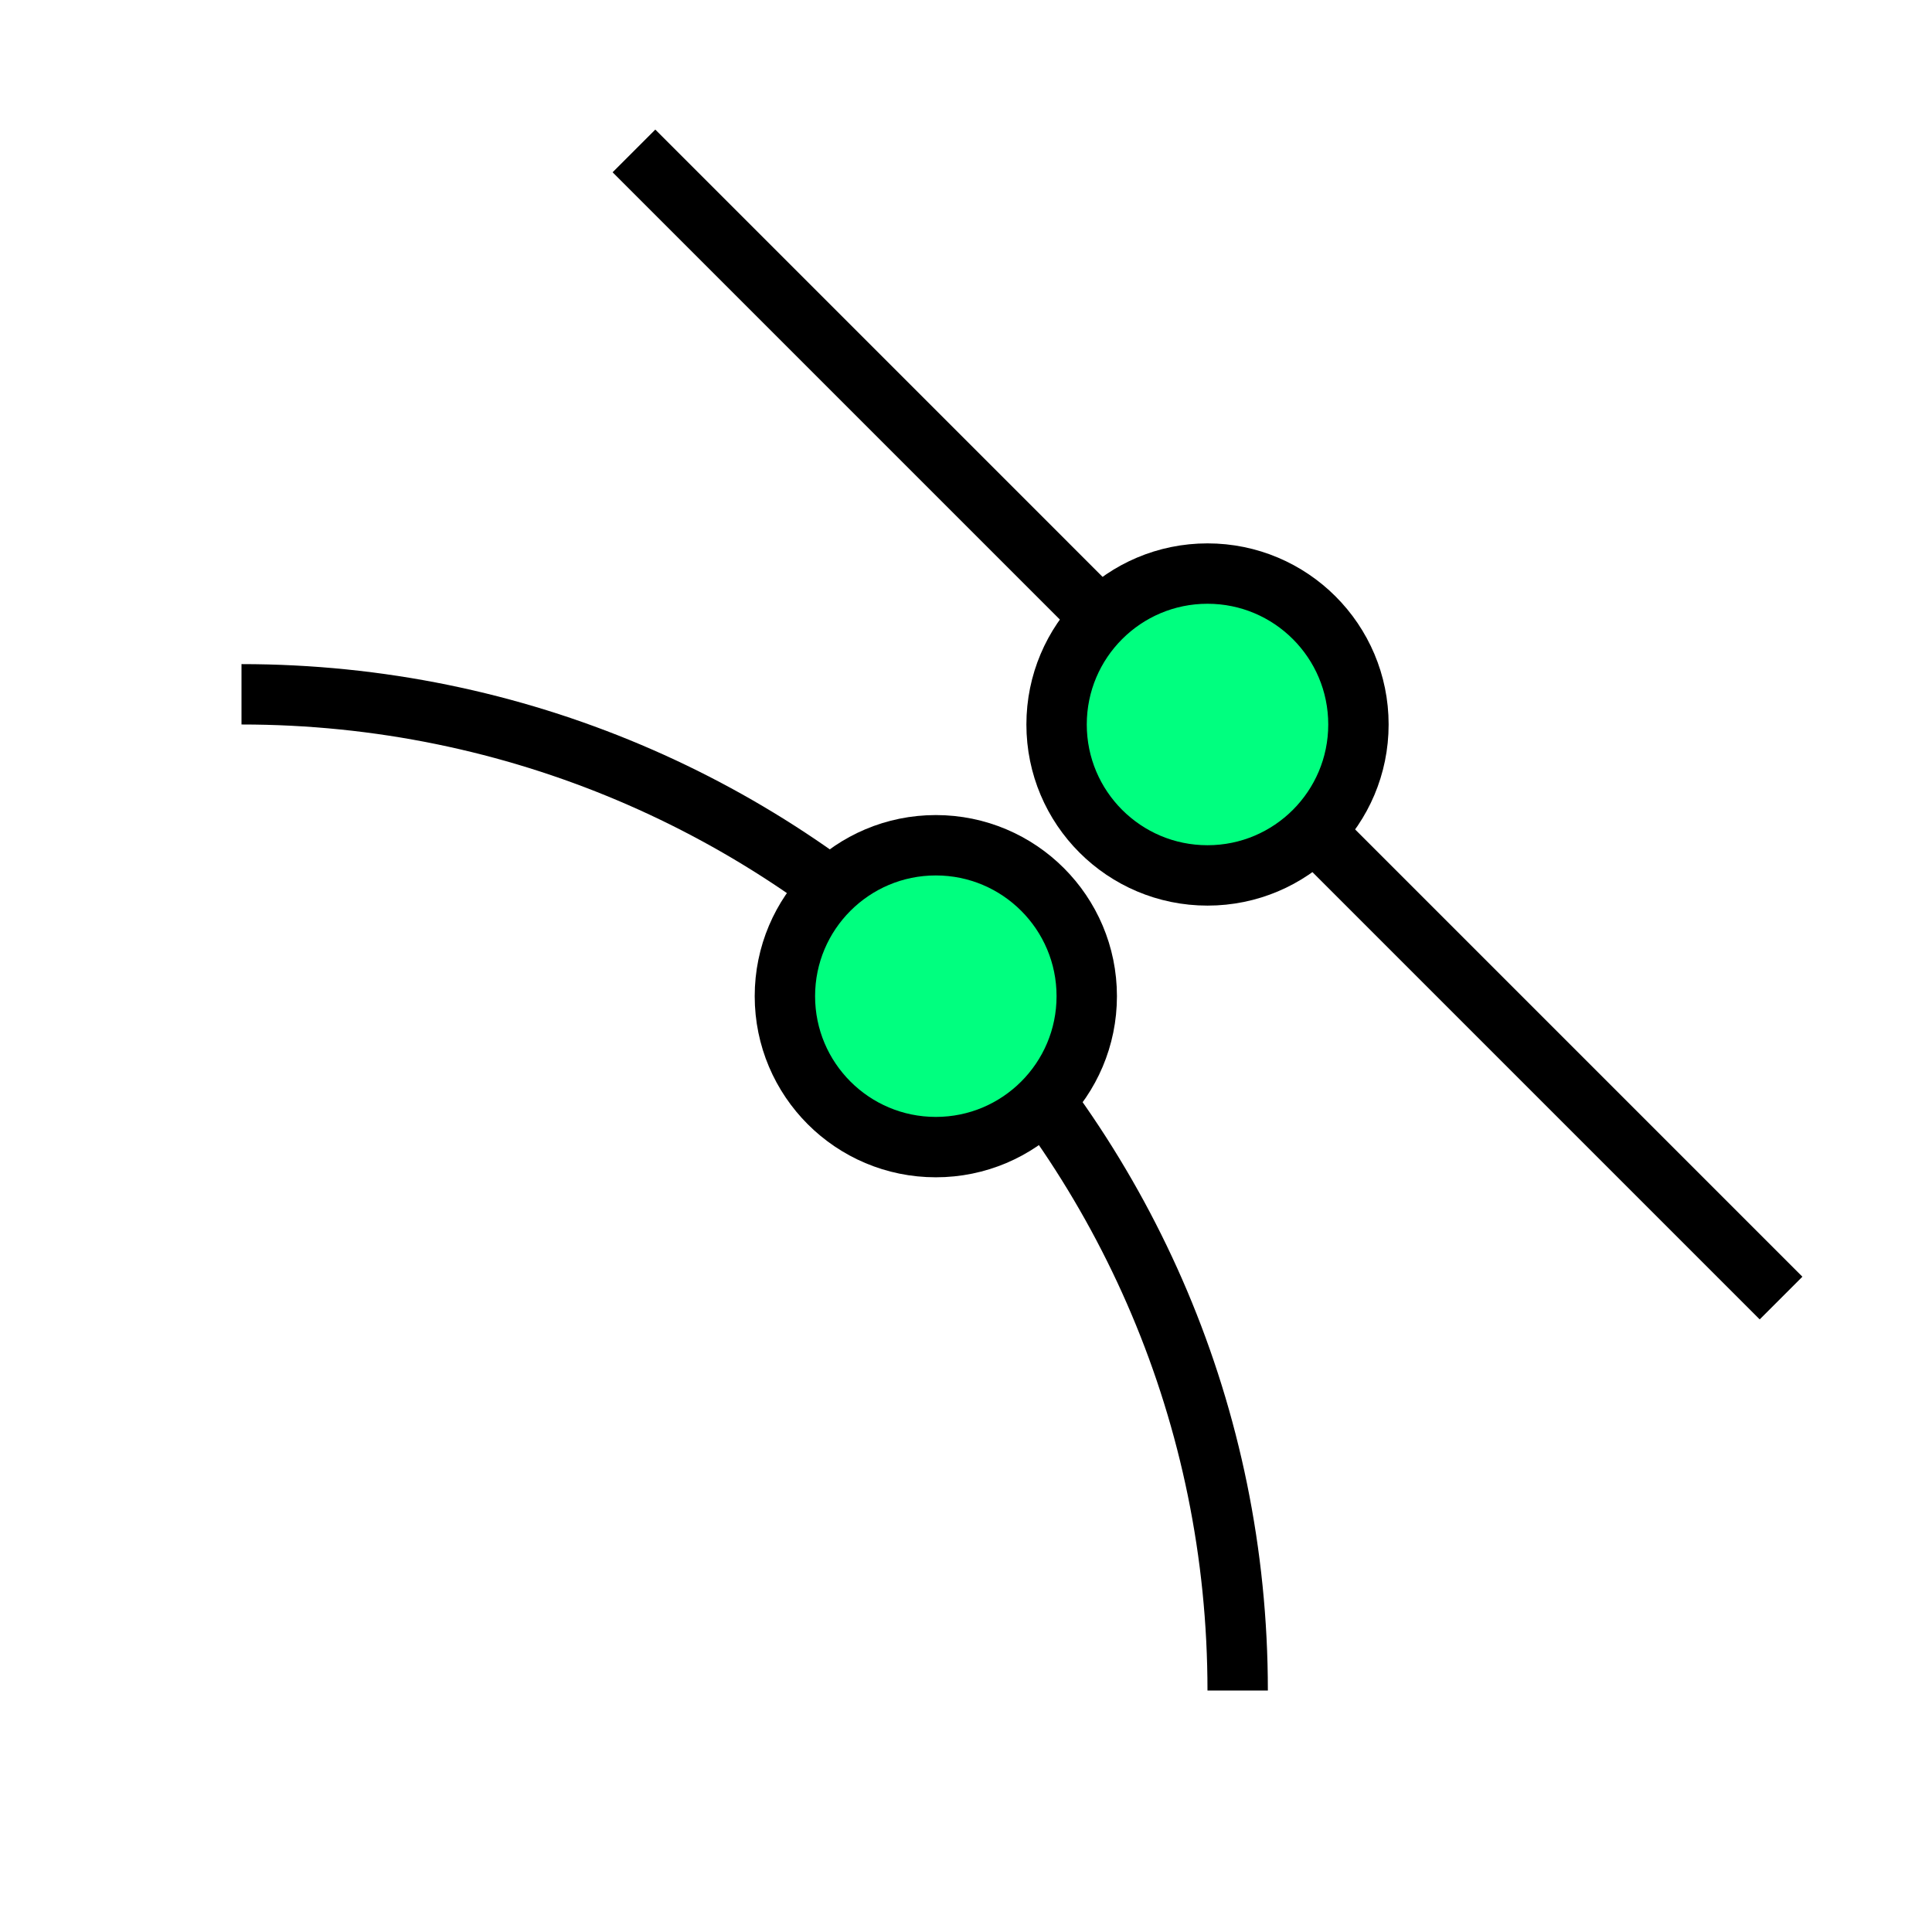
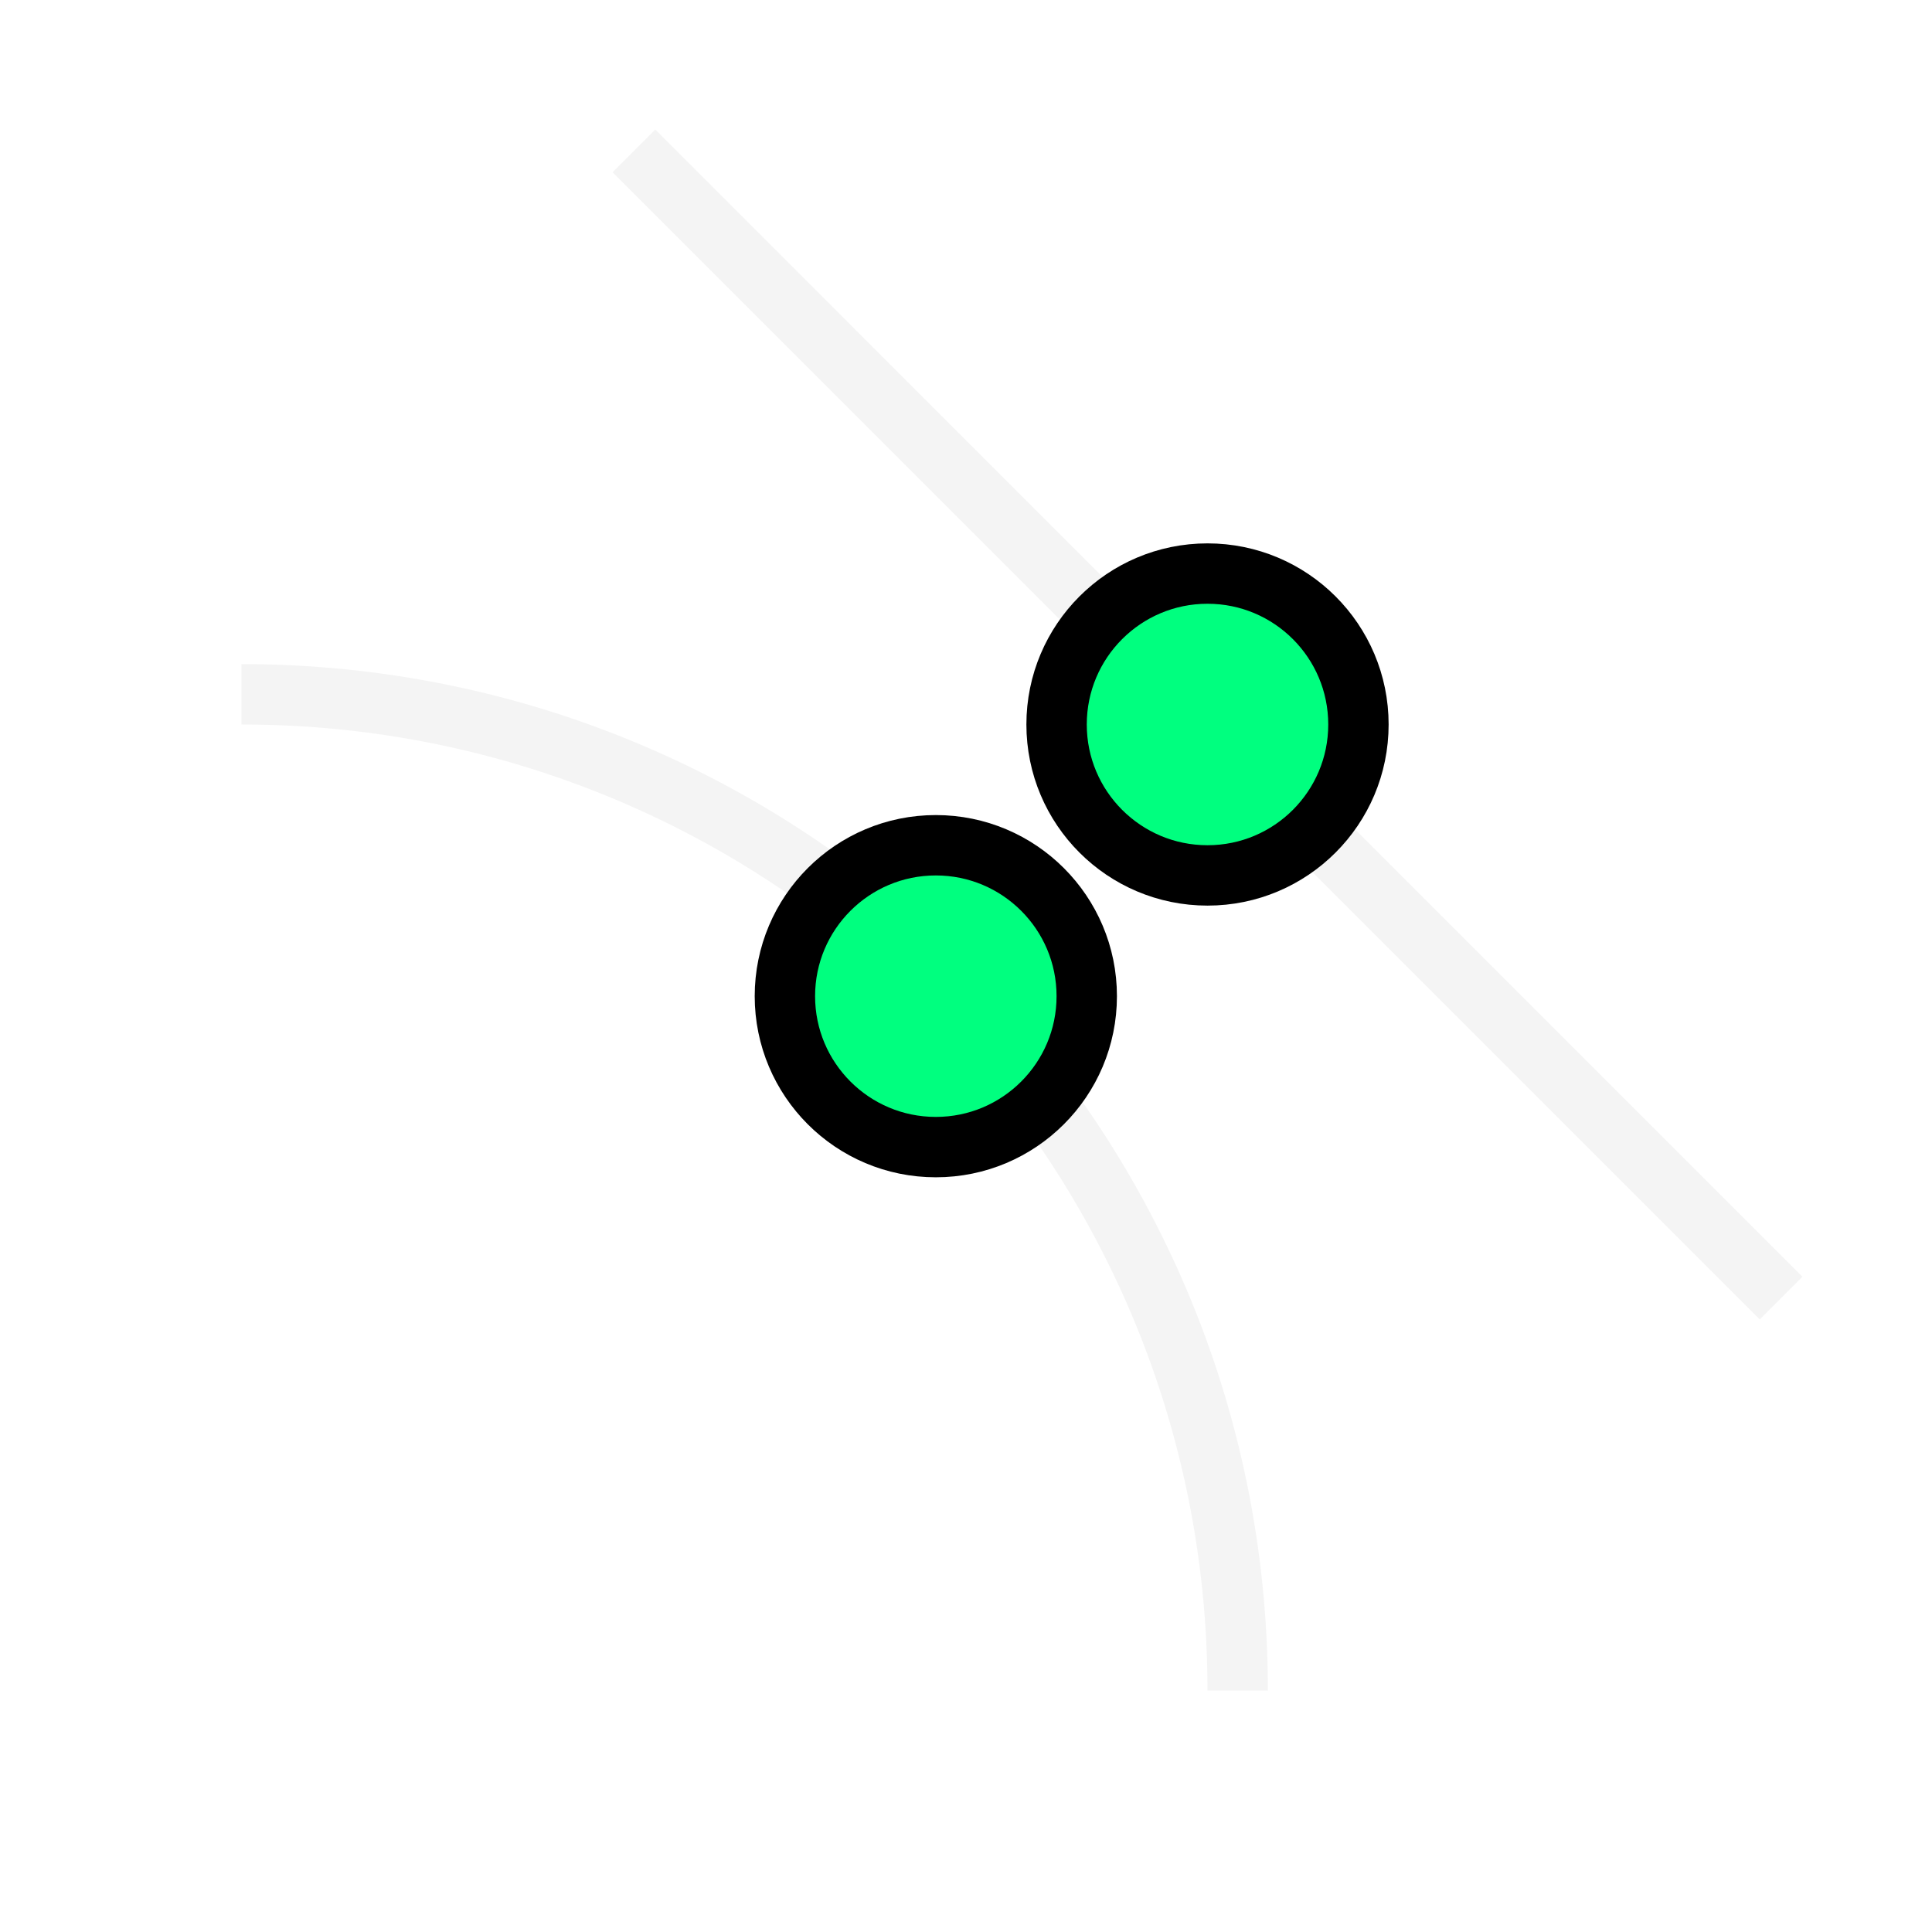
<svg xmlns="http://www.w3.org/2000/svg" width="256" height="256" viewBox="0 0 72.249 72.249" id="svg4295" version="1.1">
  <defs id="defs4323" />
  <g id="g4969">
-     <path d="M 9.031,25.964 A 37.253,37.253 0 0 1 46.284,63.218" id="path4394" style="fill:none;fill-opacity:1;fill-rule:evenodd;stroke:#000000;stroke-width:2.258;stroke-linecap:butt;stroke-miterlimit:4;stroke-dasharray:none;stroke-dashoffset:0;stroke-opacity:1" />
-     <path id="path4887" d="M 66.604,48.542 23.707,5.644" style="fill:none;fill-rule:evenodd;stroke:#000000;stroke-width:2.258;stroke-linecap:butt;stroke-linejoin:miter;stroke-miterlimit:4;stroke-dasharray:none;stroke-opacity:1" />
+     <path d="M 9.031,25.964 A 37.253,37.253 0 0 1 46.284,63.218" id="path4394" style="fill:none;fill-opacity:1;fill-rule:evenodd;stroke:#f4f4f4;stroke-width:2.258;stroke-linecap:butt;stroke-miterlimit:4;stroke-dasharray:none;stroke-dashoffset:0;stroke-opacity:1" />
+     <path id="path4887" d="M 66.604,48.542 23.707,5.644" style="fill:none;fill-rule:evenodd;stroke:#f4f4f4;stroke-width:2.258;stroke-linecap:butt;stroke-linejoin:miter;stroke-miterlimit:4;stroke-dasharray:none;stroke-opacity:1" />
    <circle r="5.644" style="opacity:1;fill:#00ff7f;fill-opacity:1;fill-rule:nonzero;stroke:#000000;stroke-width:2.258;stroke-linecap:round;stroke-linejoin:miter;stroke-miterlimit:4;stroke-dasharray:none;stroke-dashoffset:20;stroke-opacity:1" id="circle4882" cx="45.156" cy="27.093" />
    <circle cy="37.253" cx="34.996" id="circle4958" style="opacity:1;fill:#00ff7f;fill-opacity:1;fill-rule:nonzero;stroke:#000000;stroke-width:2.258;stroke-linecap:round;stroke-linejoin:miter;stroke-miterlimit:4;stroke-dasharray:none;stroke-dashoffset:20;stroke-opacity:1" r="5.644" />
  </g>
</svg>
